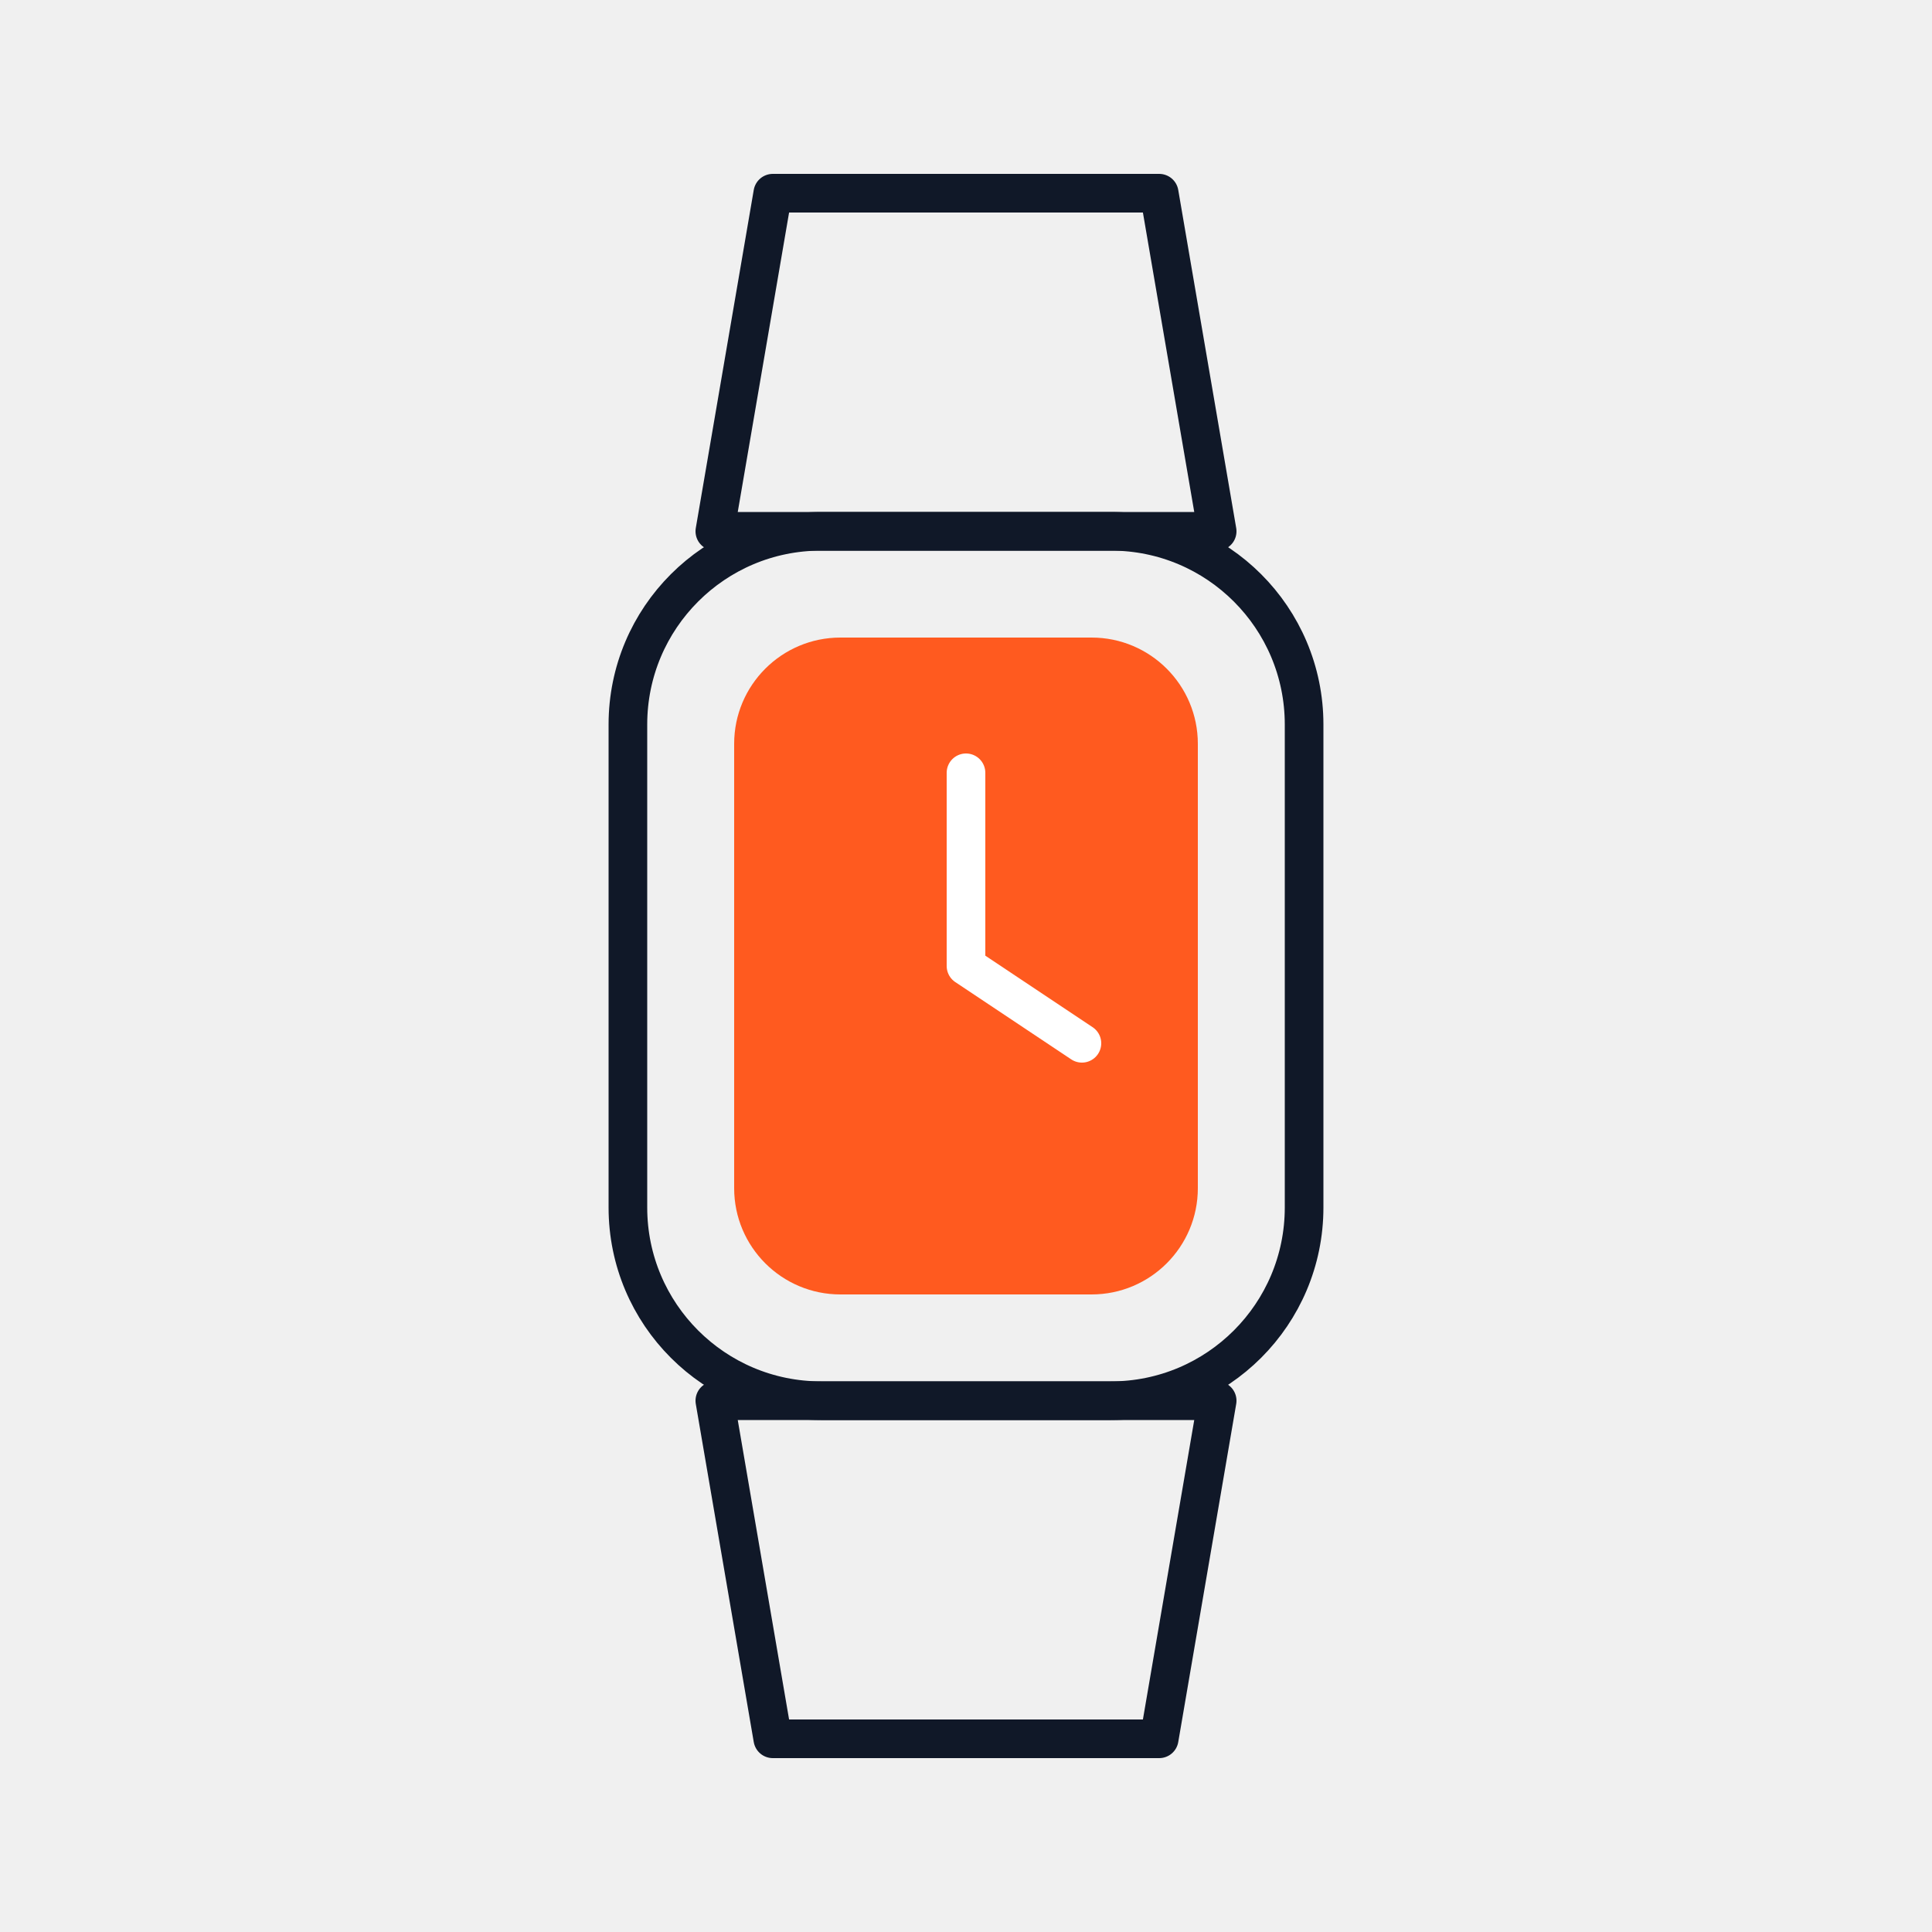
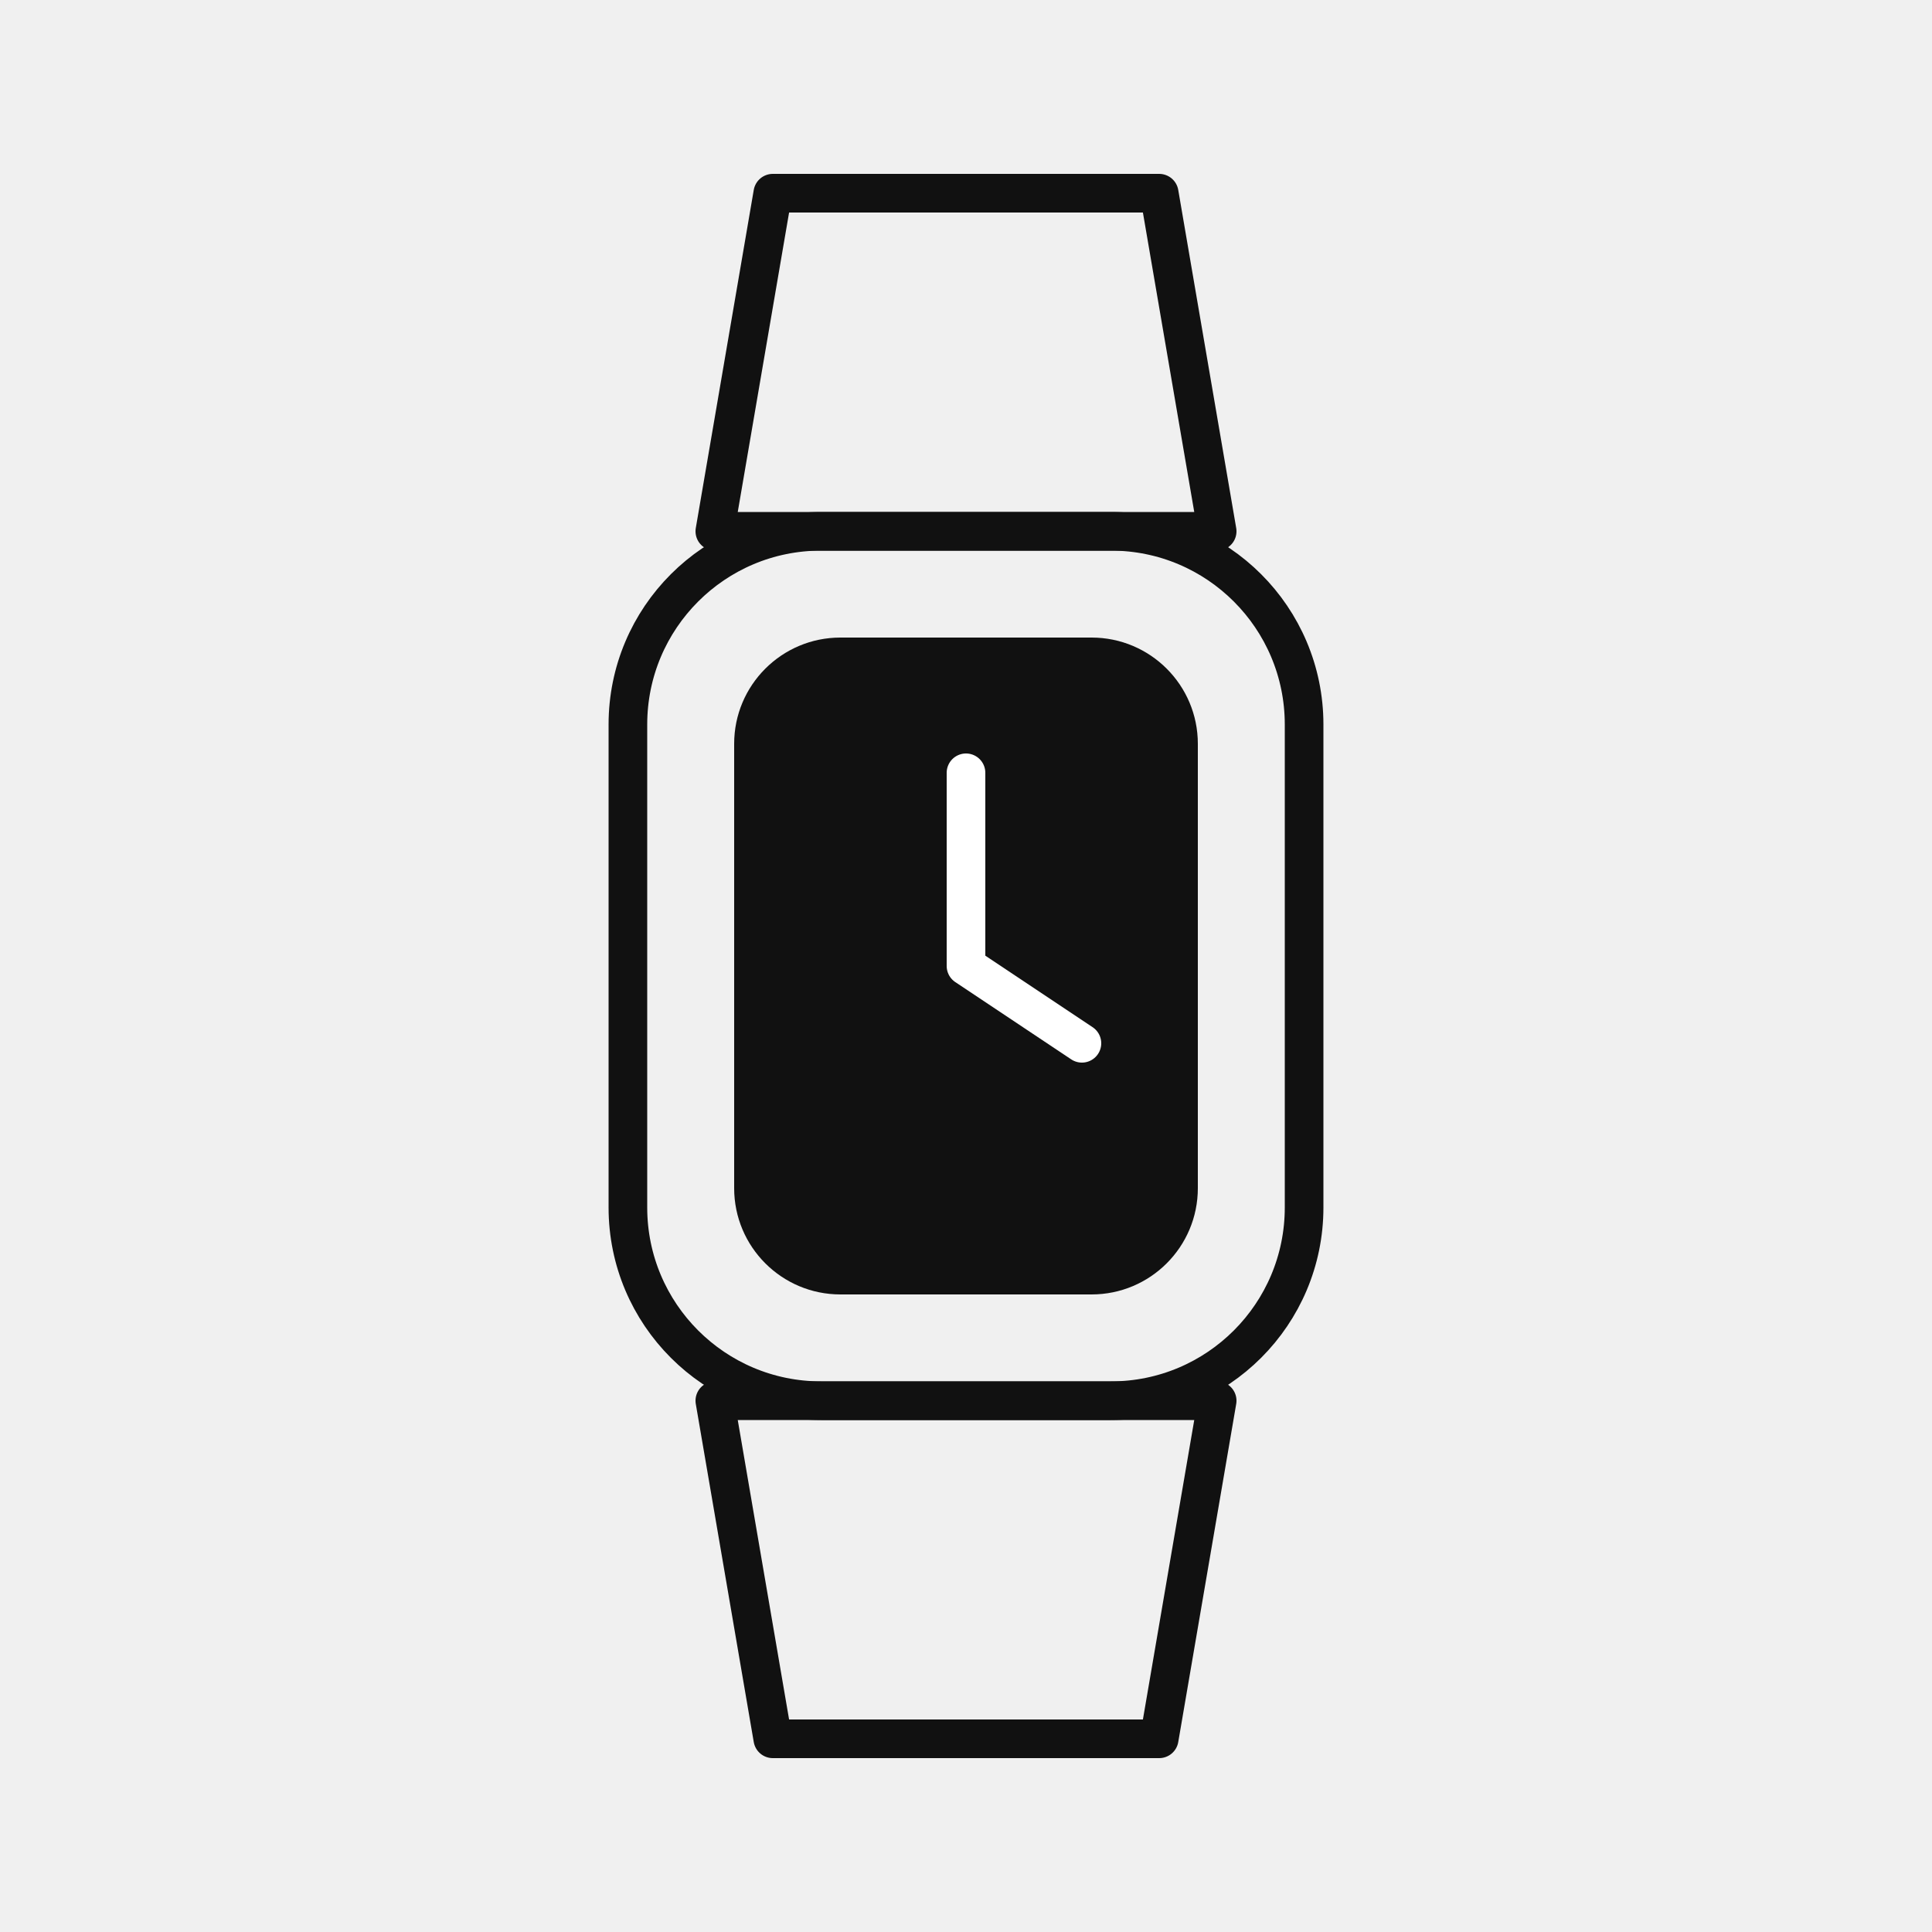
- <svg xmlns="http://www.w3.org/2000/svg" viewBox="0 0 400 400" fill="none" stroke="#101828" stroke-width="8" stroke-linejoin="round" stroke-linecap="round">
+ <svg xmlns="http://www.w3.org/2000/svg" viewBox="0 0 400 400" fill="none" stroke="#111111" stroke-width="8" stroke-linejoin="round" stroke-linecap="round">
  <path d="M160 40h80l12 70H148zM148 290h104l-12 70h-80z" />
  <rect x="130" y="110" width="140" height="180" rx="40" />
-   <rect x="152" y="132" width="96" height="136" rx="22" fill="#FF5A1F" stroke="none" />
+   <rect x="152" y="132" width="96" height="136" rx="22" fill="#111111" stroke="none" />
  <path d="M200 160v40l24 16" stroke="#fff" />
</svg>
